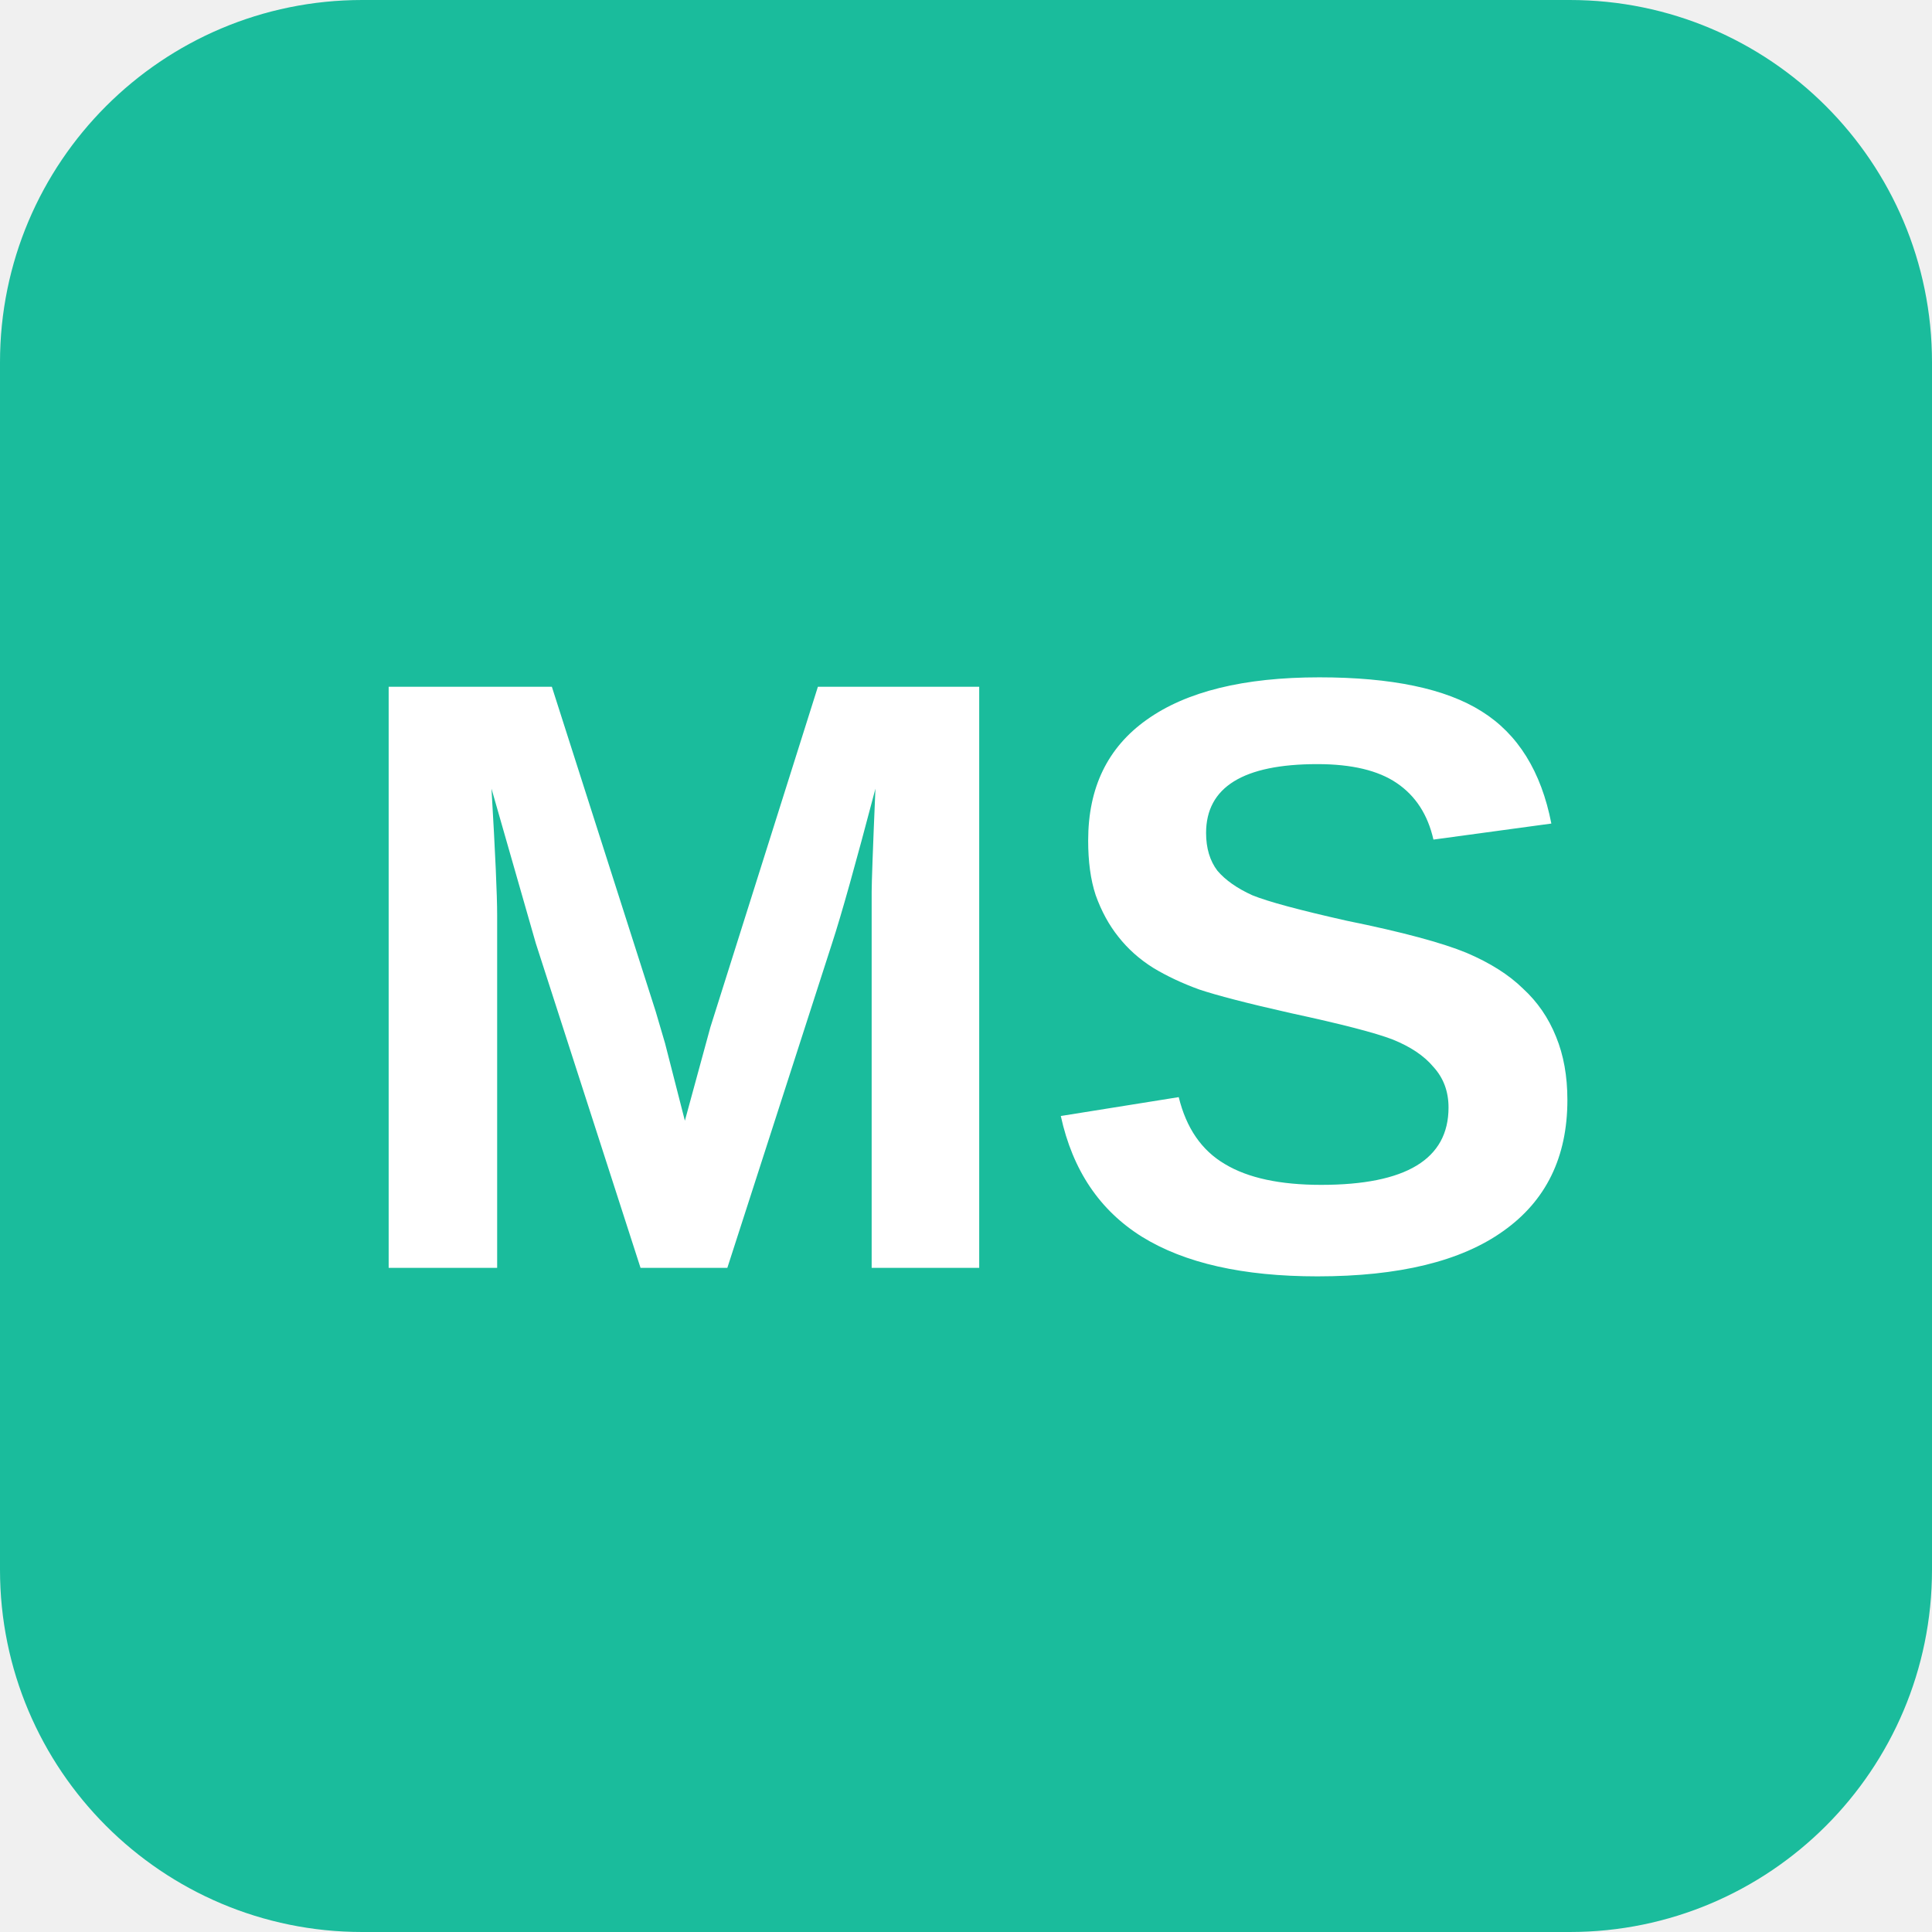
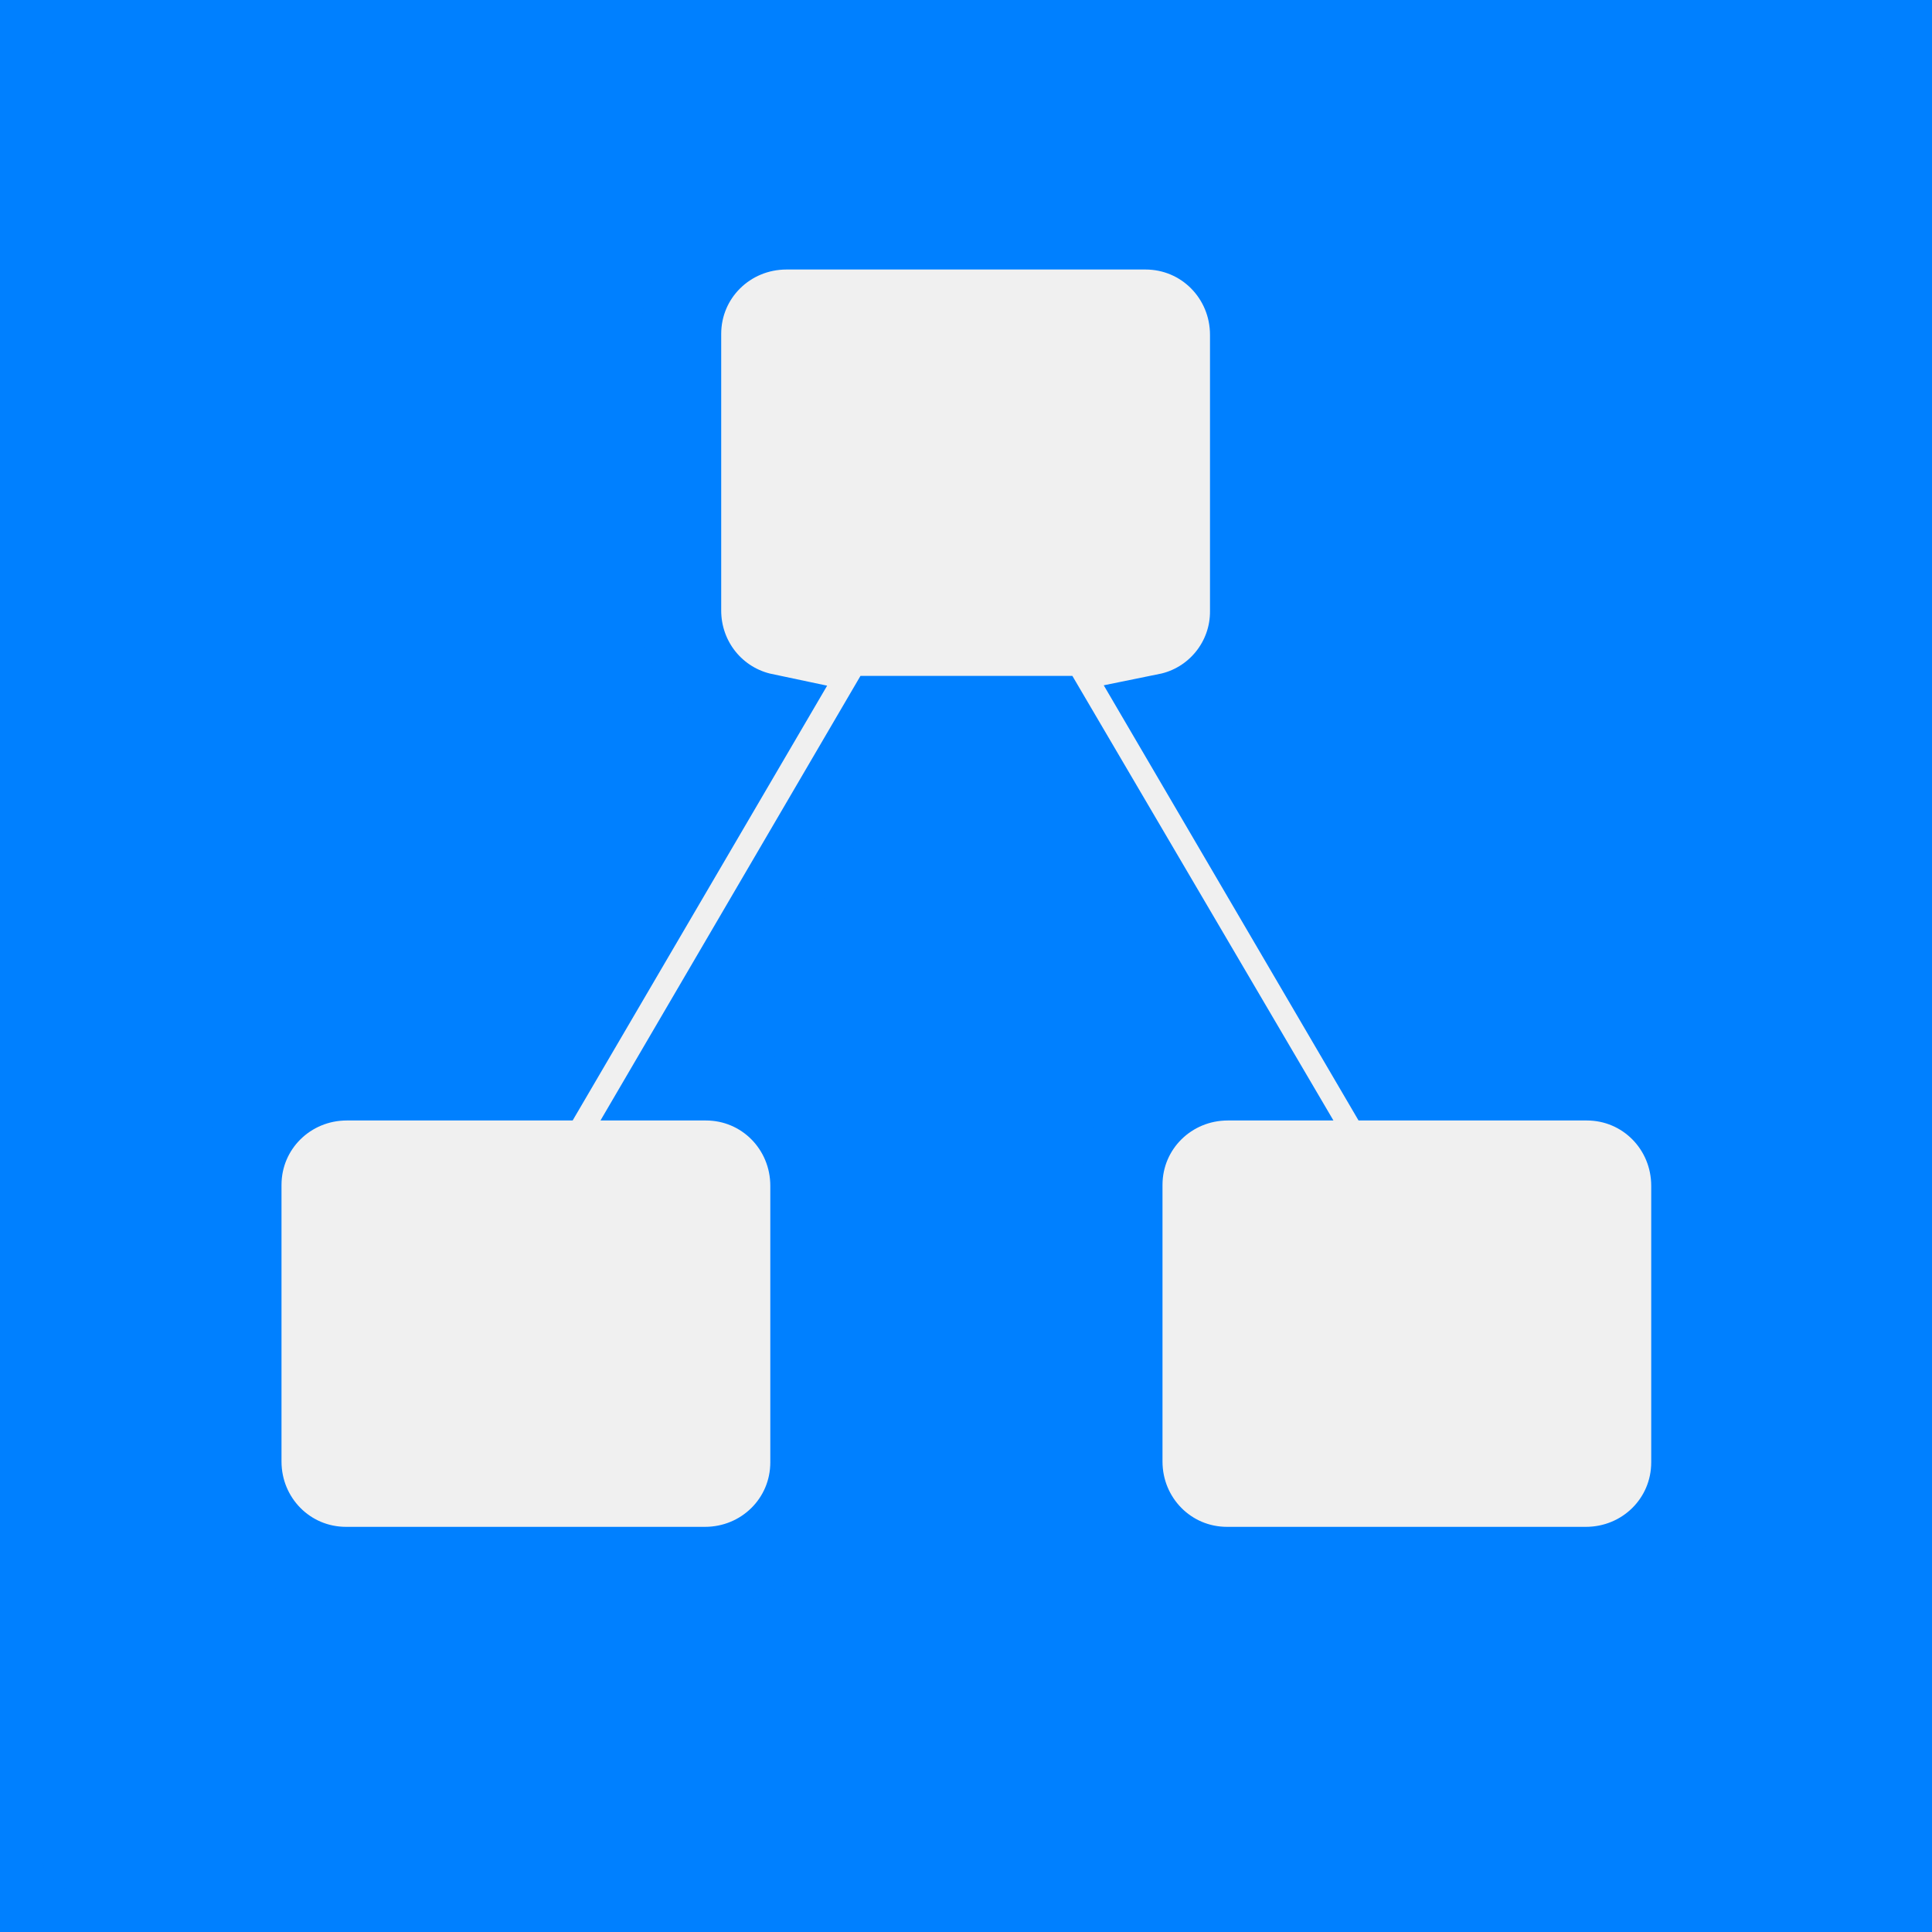
- <svg xmlns="http://www.w3.org/2000/svg" viewBox="0 0 32 32" fill="none">
-   <rect width="32" height="32" rx="6" fill="#1ABC9C" />
-   <text x="16" y="21" text-anchor="middle" font-size="14" fill="#fff" font-family="Arial" font-weight="bold">MS</text>
+ <svg xmlns="http://www.w3.org/2000/svg" fill="#0080ff" viewBox="0 0 24 24" role="img" stroke="#0080ff">
+   <g id="SVGRepo_bgCarrier" stroke-width="0" />
+   <g id="SVGRepo_tracerCarrier" stroke-linecap="round" stroke-linejoin="round" />
+   <g id="SVGRepo_iconCarrier">
+     <path d="M19.69 13.419h-2.527l-2.667-4.555a1.292 1.292 0 0 0 1.035-1.28V4.16c0-.725-.576-1.312-1.302-1.312H9.771c-.726 0-1.312.576-1.312 1.301v3.435c0 .619.426 1.152 1.034 1.28l-2.666 4.555H4.309c-.725 0-1.312.576-1.312 1.301v3.435c0 .725.576 1.312 1.302 1.312h4.458c.726 0 1.312-.576 1.312-1.302v-3.434c0-.726-.576-1.312-1.301-1.312h-.437l2.645-4.523h2.059l2.656 4.523h-.438c-.725 0-1.312.576-1.312 1.301v3.435c0 .725.576 1.312 1.302 1.312H19.7c.726 0 1.312-.576 1.312-1.302v-3.434c0-.726-.576-1.312-1.301-1.312zM24 22.976c0 .565-.459 1.024-1.013 1.024H1.024A1.022 1.022 0 0 1 0 22.987V1.024C0 .459.459 0 1.013 0h21.963C23.541 0 24 .459 24 1.013z" />
+   </g>
</svg>
